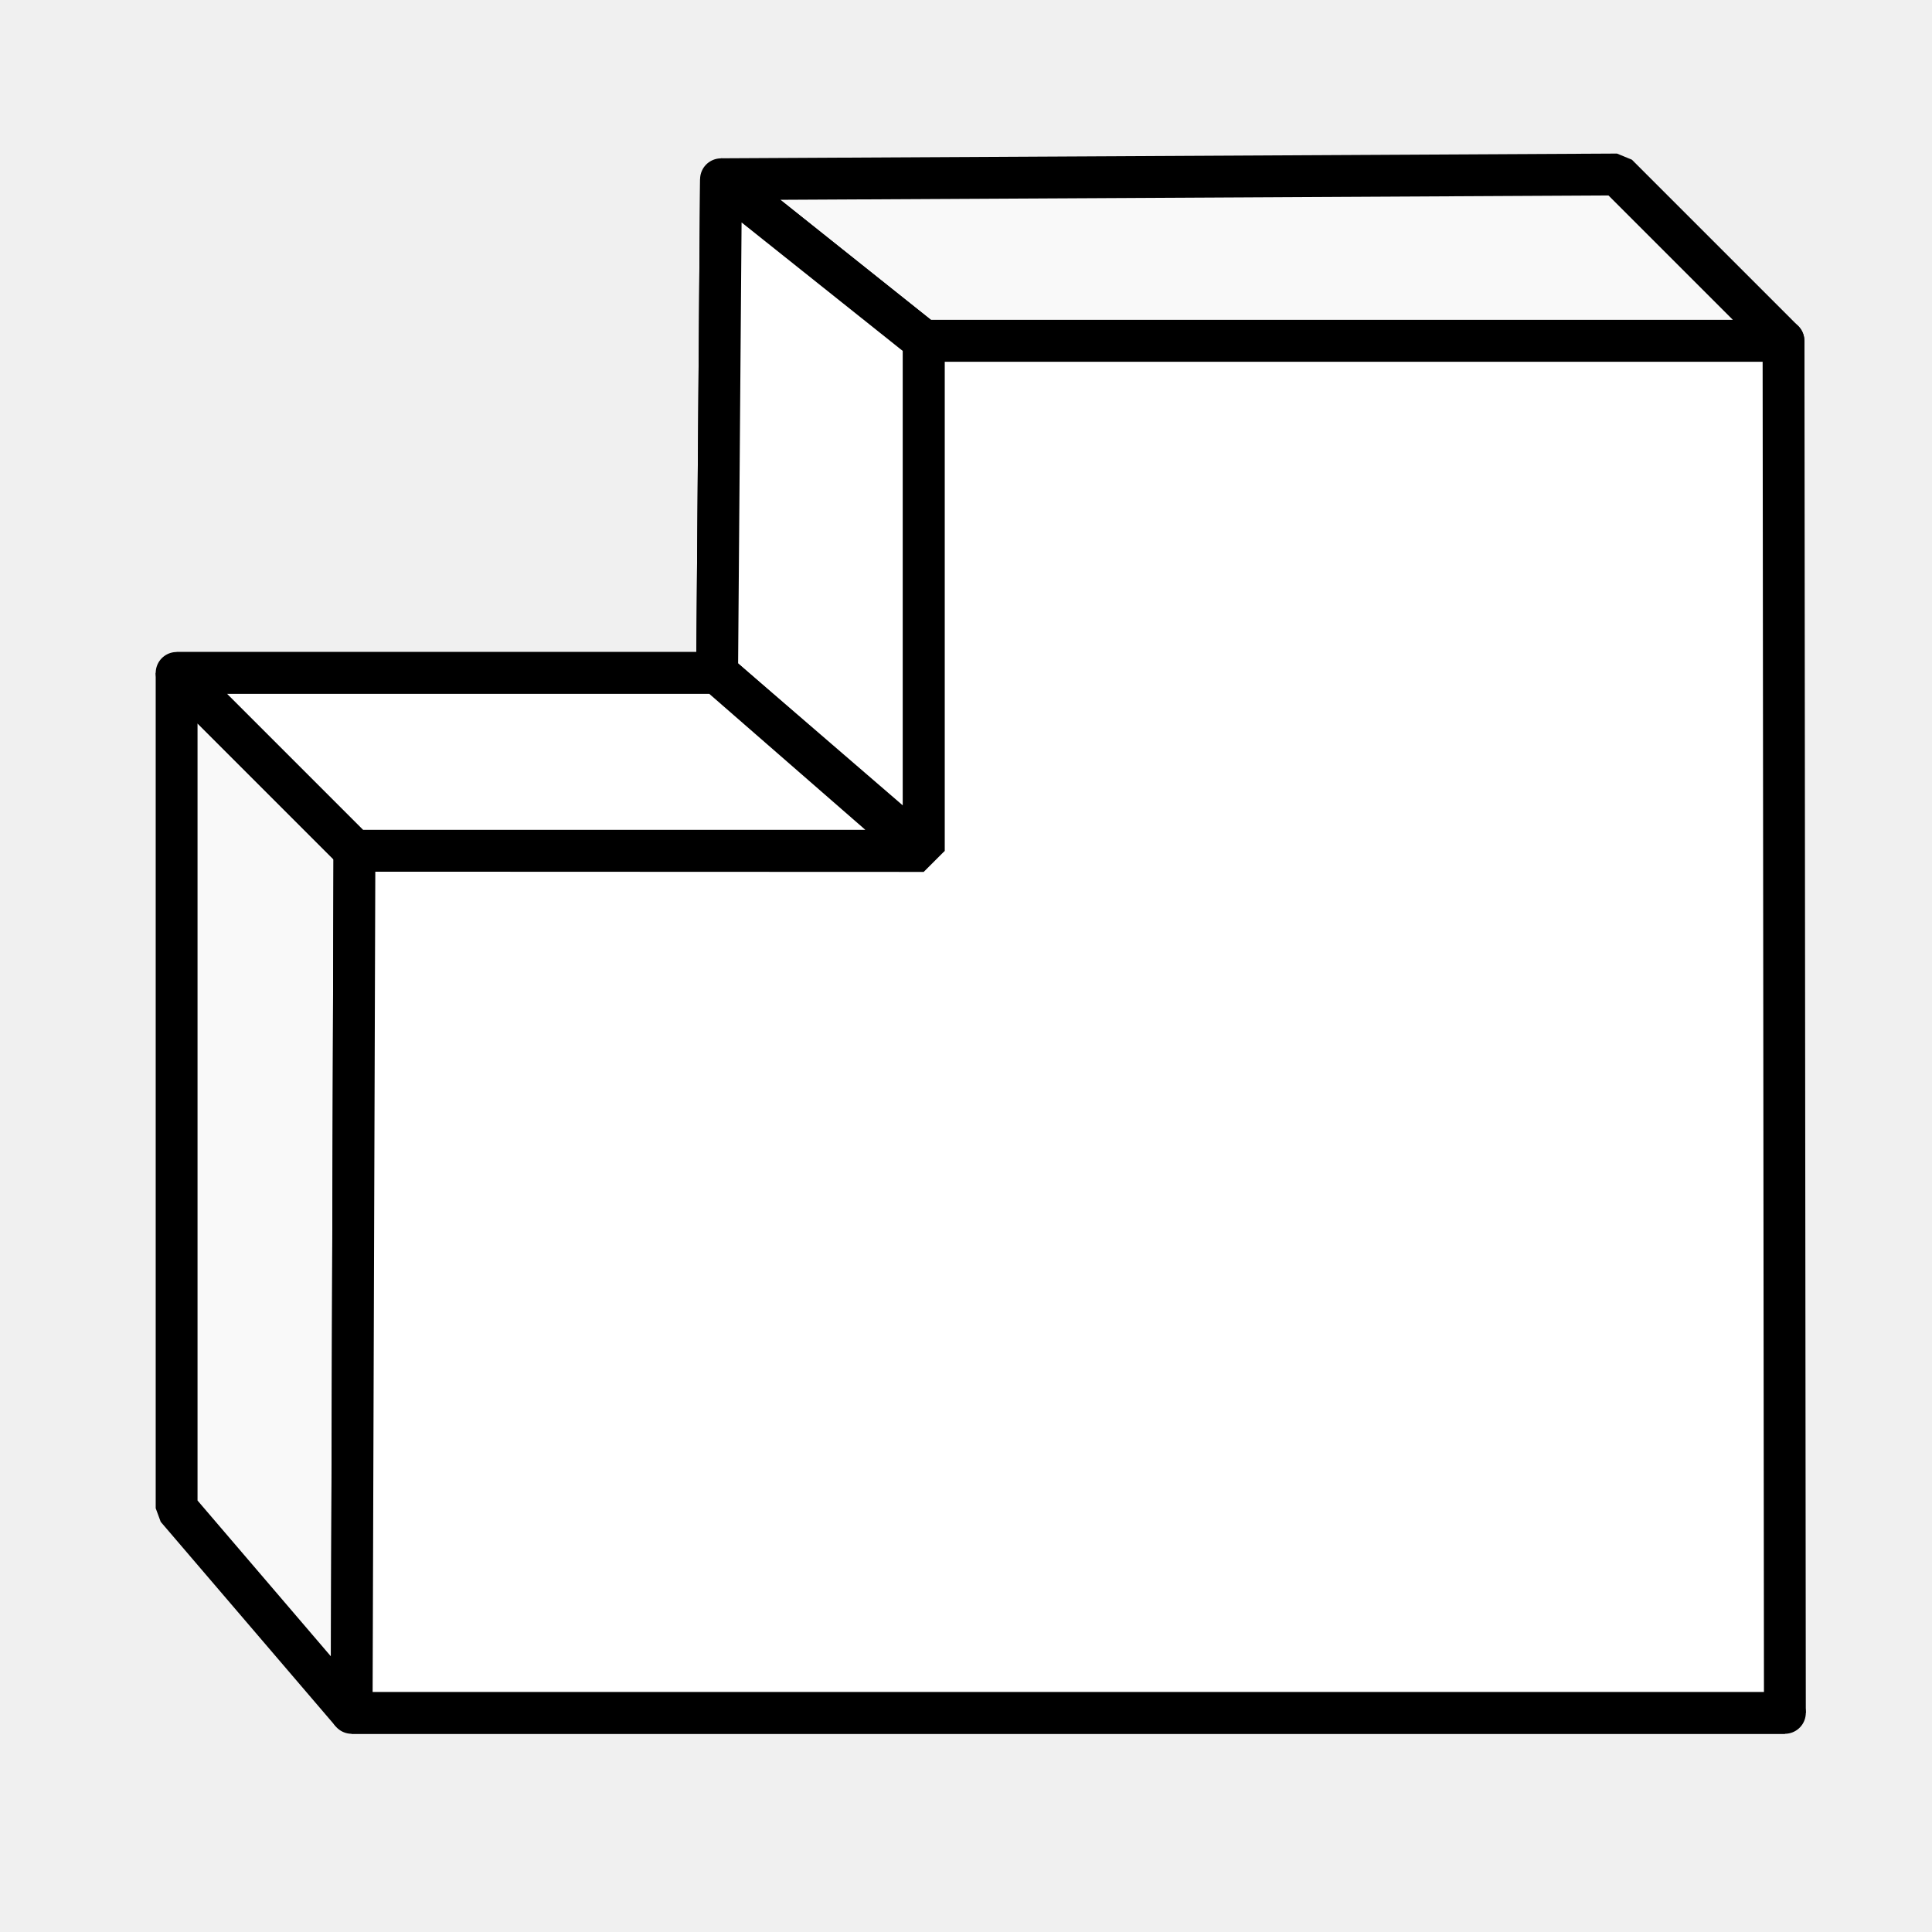
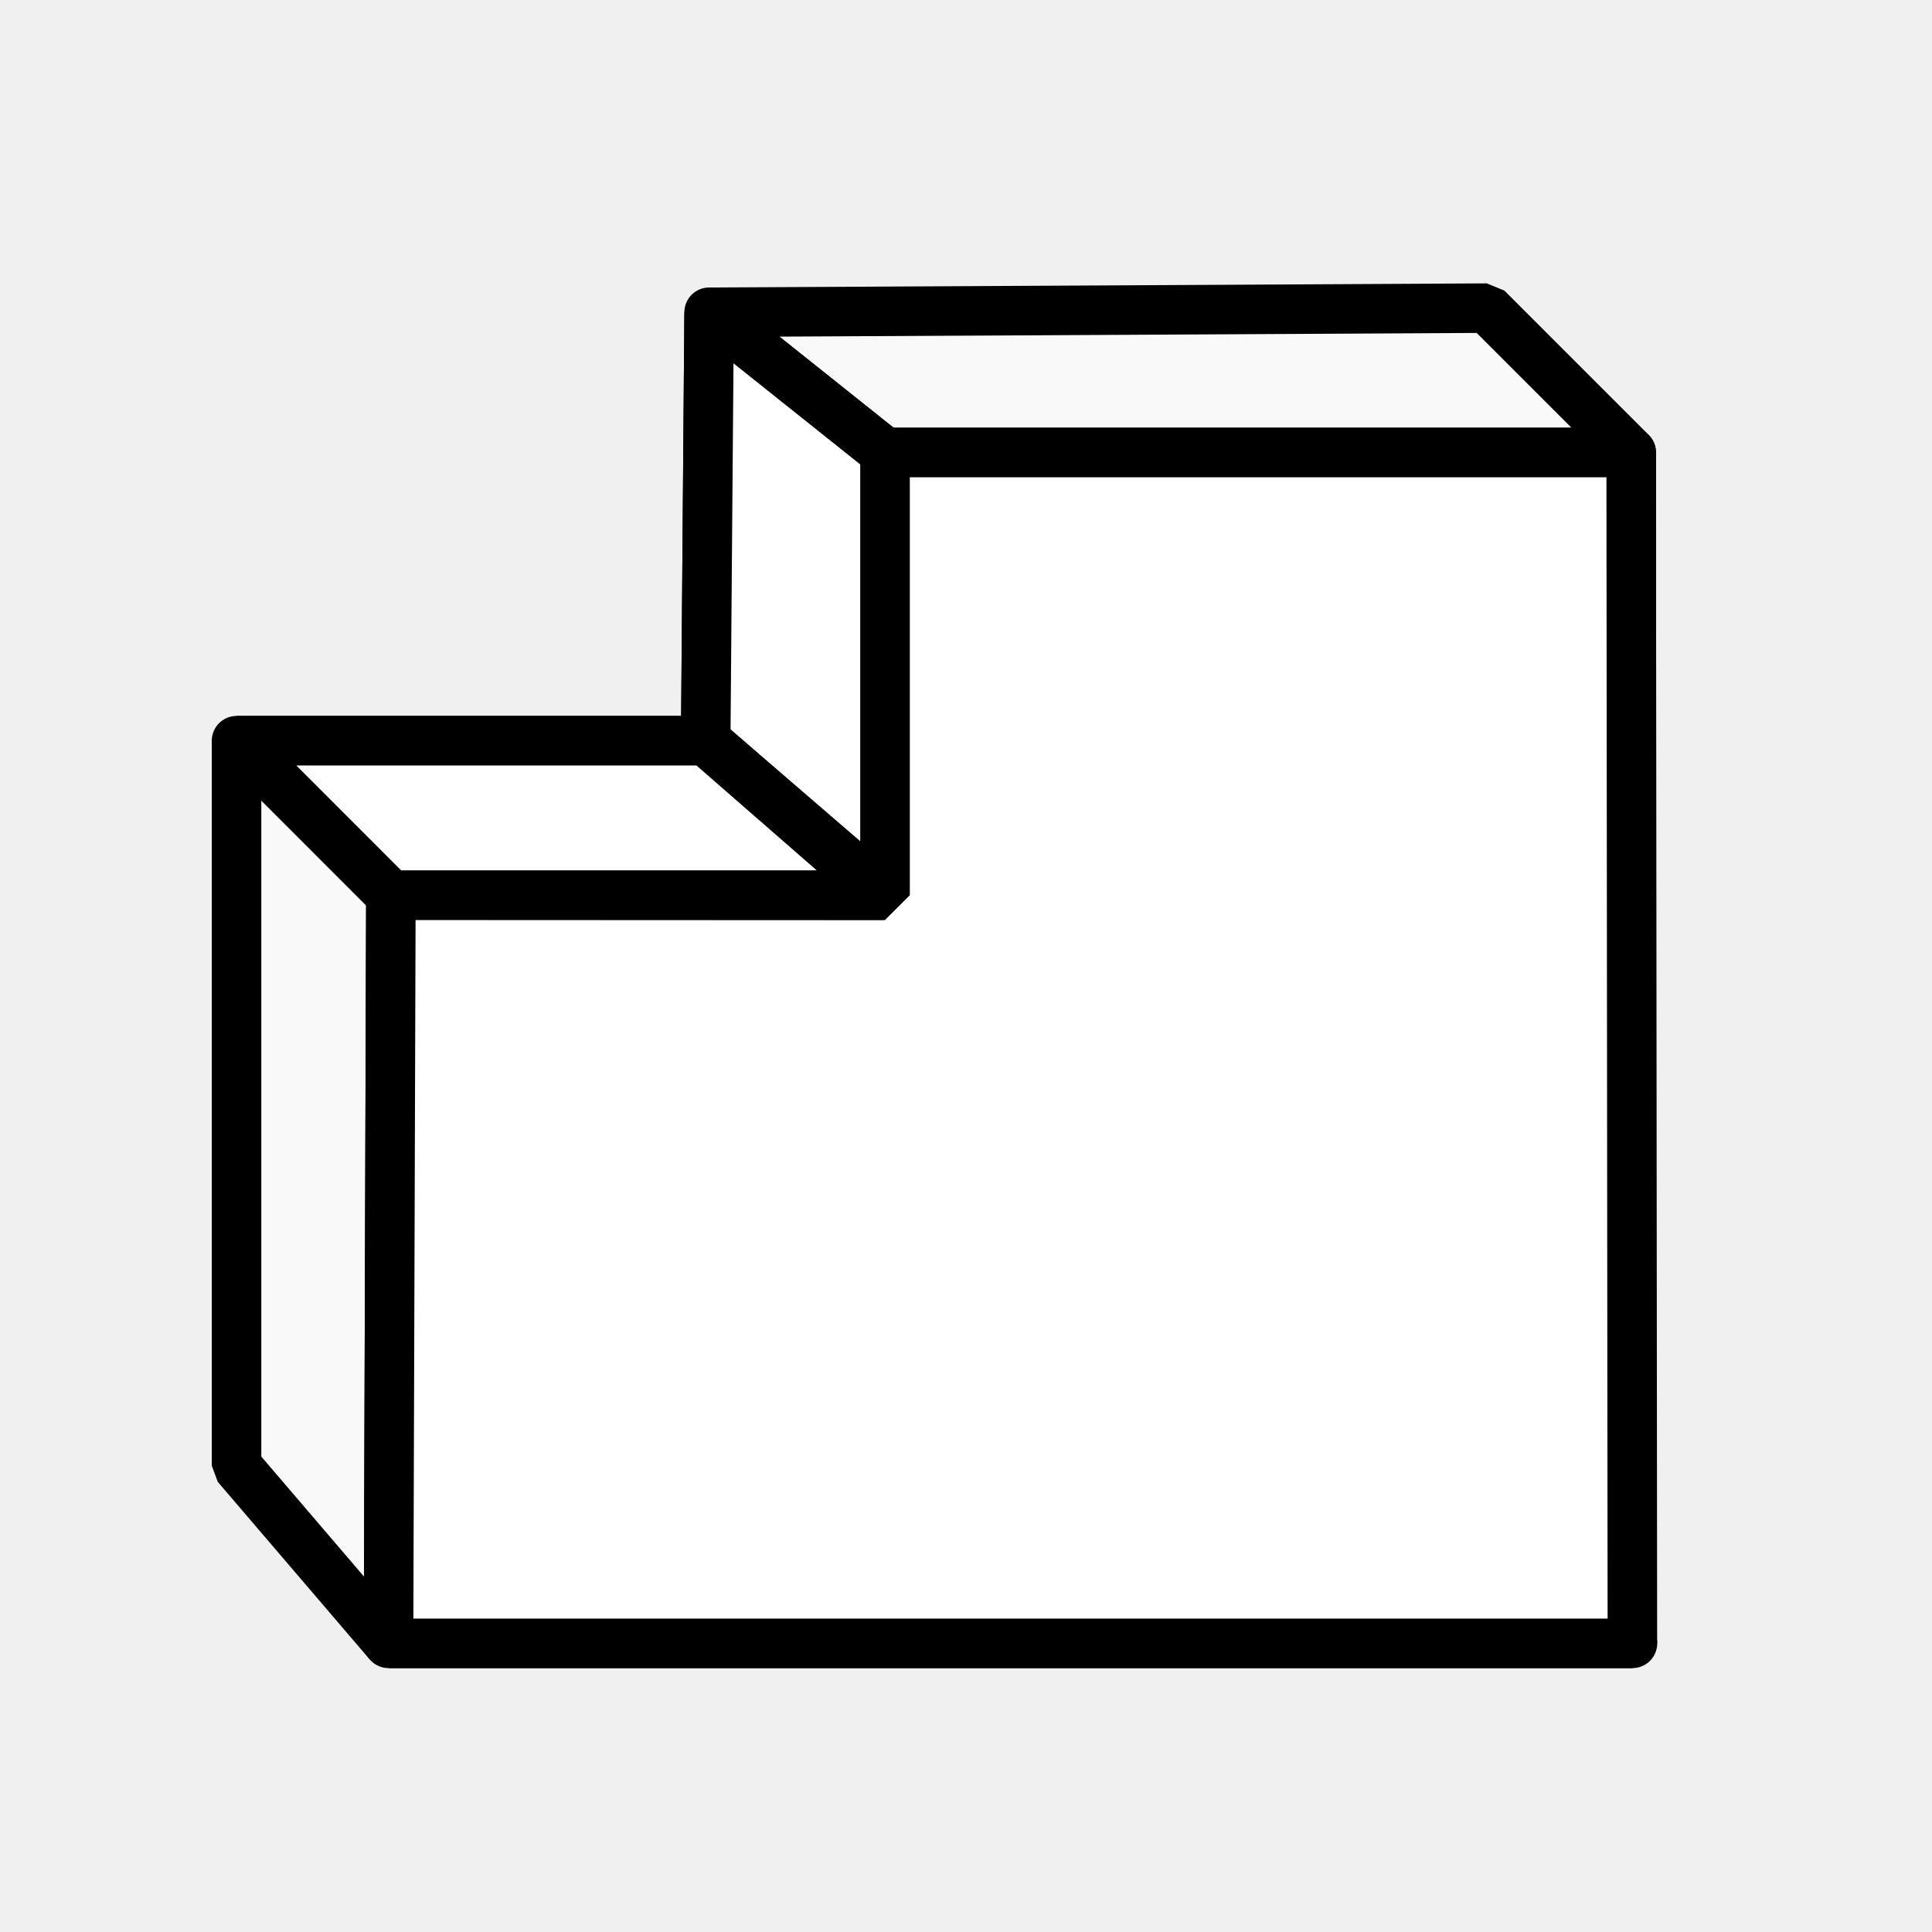
<svg xmlns="http://www.w3.org/2000/svg" width="96" height="96" version="1.1" viewBox="0 0 25.4 25.4" id="svg834">
  <defs id="defs838" />
-   <path d="M 4.66,11.185 2.322,8.847 v 10.982 l 2.302,2.69 z" fill="#f9f9f9" id="path826" style="stroke:#000000;stroke-width:0.55;stroke-linejoin:bevel;stroke-miterlimit:4;stroke-dasharray:none;stroke-linecap:round" />
-   <path d="m 23.447,4.481 -2.187,-2.187 -11.781,0.062 2.664,2.124 h 11.304" fill="#f9f9f9" id="path830" style="stroke:#000000;stroke-width:0.55;stroke-linejoin:bevel;stroke-miterlimit:4;stroke-dasharray:none;stroke-linecap:round" />
-   <path style="fill:none;stroke:#000000;stroke-width:0.55;stroke-linecap:round;stroke-linejoin:bevel;stroke-opacity:1;stroke-miterlimit:4;stroke-dasharray:none" d="M 4.623,22.519 H 23.466" id="path1117" />
-   <path style="fill:none;stroke:#000000;stroke-width:0.55;stroke-linecap:round;stroke-linejoin:bevel;stroke-opacity:1;stroke-miterlimit:4;stroke-dasharray:none" d="M 23.447,4.481 V 22.46" id="path1119" />
-   <path style="fill:none;stroke:#000000;stroke-width:0.55;stroke-linecap:round;stroke-linejoin:bevel;stroke-opacity:1;stroke-miterlimit:4;stroke-dasharray:none" d="m 12.143,4.481 0,6.708" id="path1121" />
-   <path style="fill:none;stroke:#000000;stroke-width:0.55;stroke-linecap:round;stroke-linejoin:bevel;stroke-opacity:1;stroke-miterlimit:4;stroke-dasharray:none" d="m 4.66,11.185 h 7.451" id="path1123" />
-   <path style="fill:none;stroke:#000000;stroke-width:0.55;stroke-linecap:round;stroke-linejoin:bevel;stroke-opacity:1;stroke-miterlimit:4;stroke-dasharray:none" d="m 9.479,2.357 -0.051,6.49" id="path1125" />
-   <path style="fill:none;stroke:#000000;stroke-width:0.55;stroke-linecap:round;stroke-linejoin:bevel;stroke-opacity:1;stroke-miterlimit:4;stroke-dasharray:none" d="M 2.322,8.847 H 9.428 L 12.11,11.185" id="path1127" />
-   <path style="fill:#ffffff;stroke:#000000;stroke-width:0.55;stroke-linecap:round;stroke-linejoin:bevel;stroke-opacity:1;fill-opacity:1;stroke-miterlimit:4;stroke-dasharray:none" d="m 4.66,11.185 7.484,0.003 V 4.481 h 11.304 L 23.466,22.519 H 4.623 Z" id="path2104" />
-   <path style="fill:#ffffff;stroke:#000000;stroke-width:0.55;stroke-linecap:round;stroke-linejoin:bevel;stroke-opacity:1;fill-opacity:1;stroke-miterlimit:4;stroke-dasharray:none" d="M 9.479,2.357 9.428,8.847 12.143,11.188 V 4.481 Z" id="path2594" />
-   <path style="fill:#ffffff;stroke:#000000;stroke-width:0.55;stroke-linecap:round;stroke-linejoin:bevel;stroke-opacity:1;fill-opacity:1;stroke-miterlimit:4;stroke-dasharray:none" d="M 2.322,8.847 4.66,11.185 h 7.451 L 9.428,8.847 Z" id="path2755" />
+   <path d="M 5.139,11.768 3.11,9.738 v 9.532 l 1.998,2.335 z" fill="#f9f9f9" id="path826" style="stroke:#000000;stroke-width:0.651;stroke-linecap:round;stroke-linejoin:bevel;stroke-miterlimit:4;stroke-dasharray:none" />
+   <path d="m 21.446,5.949 -1.898,-1.898 -10.225,0.054 2.312,1.844 h 9.811" fill="#f9f9f9" id="path830" style="stroke:#000000;stroke-width:0.651;stroke-linecap:round;stroke-linejoin:bevel;stroke-miterlimit:4;stroke-dasharray:none" />
+   <path style="fill:none;stroke:#000000;stroke-width:0.651;stroke-linecap:round;stroke-linejoin:bevel;stroke-miterlimit:4;stroke-dasharray:none;stroke-opacity:1" d="M 5.108,21.605 H 21.462" id="path1117" />
+   <path style="fill:none;stroke:#000000;stroke-width:0.651;stroke-linecap:round;stroke-linejoin:bevel;stroke-miterlimit:4;stroke-dasharray:none;stroke-opacity:1" d="M 21.446,5.949 V 21.554" id="path1119" />
+   <path style="fill:none;stroke:#000000;stroke-width:0.651;stroke-linecap:round;stroke-linejoin:bevel;stroke-miterlimit:4;stroke-dasharray:none;stroke-opacity:1" d="M 11.635,5.949 V 11.77" id="path1121" />
+   <path style="fill:none;stroke:#000000;stroke-width:0.651;stroke-linecap:round;stroke-linejoin:bevel;stroke-miterlimit:4;stroke-dasharray:none;stroke-opacity:1" d="M 5.139,11.768 H 11.606" id="path1123" />
+   <path style="fill:none;stroke:#000000;stroke-width:0.651;stroke-linecap:round;stroke-linejoin:bevel;stroke-miterlimit:4;stroke-dasharray:none;stroke-opacity:1" d="M 9.323,4.105 9.278,9.738" id="path1125" />
+   <path style="fill:none;stroke:#000000;stroke-width:0.651;stroke-linecap:round;stroke-linejoin:bevel;stroke-miterlimit:4;stroke-dasharray:none;stroke-opacity:1" d="M 3.11,9.738 H 9.278 L 11.606,11.768" id="path1127" />
+   <path style="fill:#ffffff;fill-opacity:1;stroke:#000000;stroke-width:0.651;stroke-linecap:round;stroke-linejoin:bevel;stroke-miterlimit:4;stroke-dasharray:none;stroke-opacity:1" d="m 5.139,11.768 6.495,0.003 V 5.949 h 9.811 l 0.016,15.656 H 5.108 Z" id="path2104" />
+   <path style="fill:#ffffff;fill-opacity:1;stroke:#000000;stroke-width:0.651;stroke-linecap:round;stroke-linejoin:bevel;stroke-miterlimit:4;stroke-dasharray:none;stroke-opacity:1" d="M 9.323,4.105 9.278,9.738 11.635,11.77 V 5.949 Z" id="path2594" />
+   <path style="fill:#ffffff;fill-opacity:1;stroke:#000000;stroke-width:0.651;stroke-linecap:round;stroke-linejoin:bevel;stroke-miterlimit:4;stroke-dasharray:none;stroke-opacity:1" d="M 3.11,9.738 5.139,11.768 H 11.606 L 9.278,9.738 Z" id="path2755" />
</svg>
